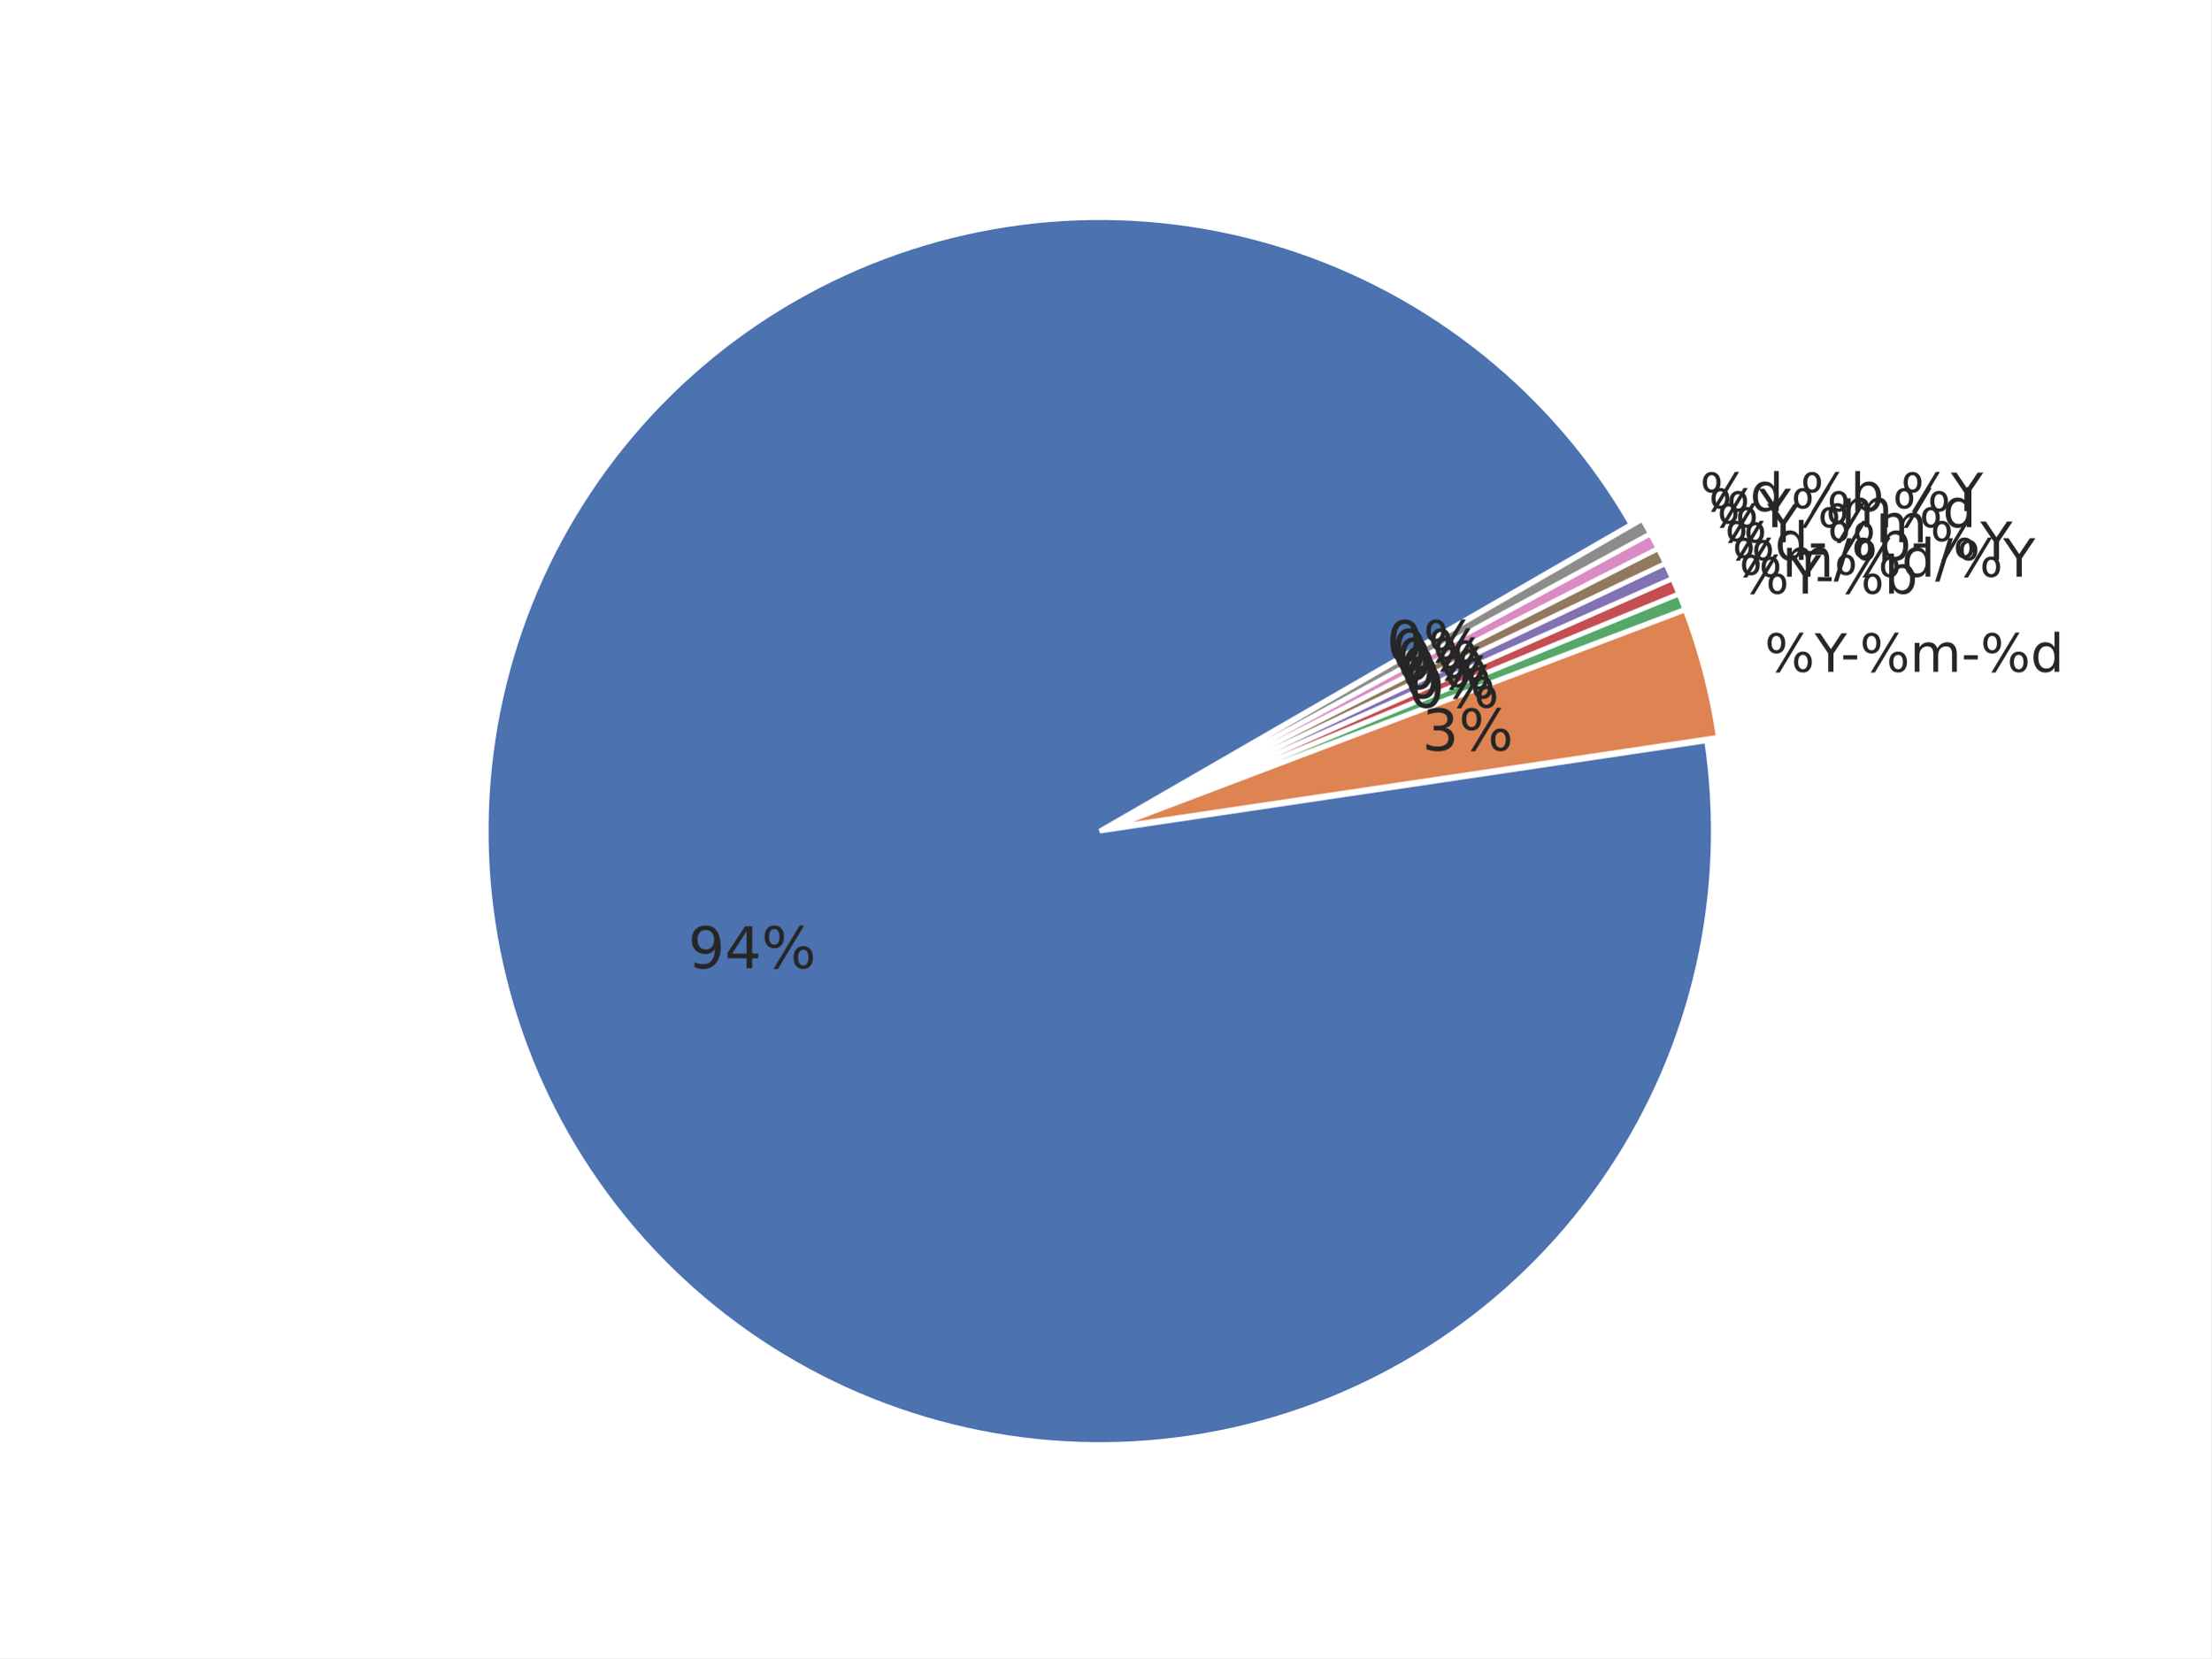
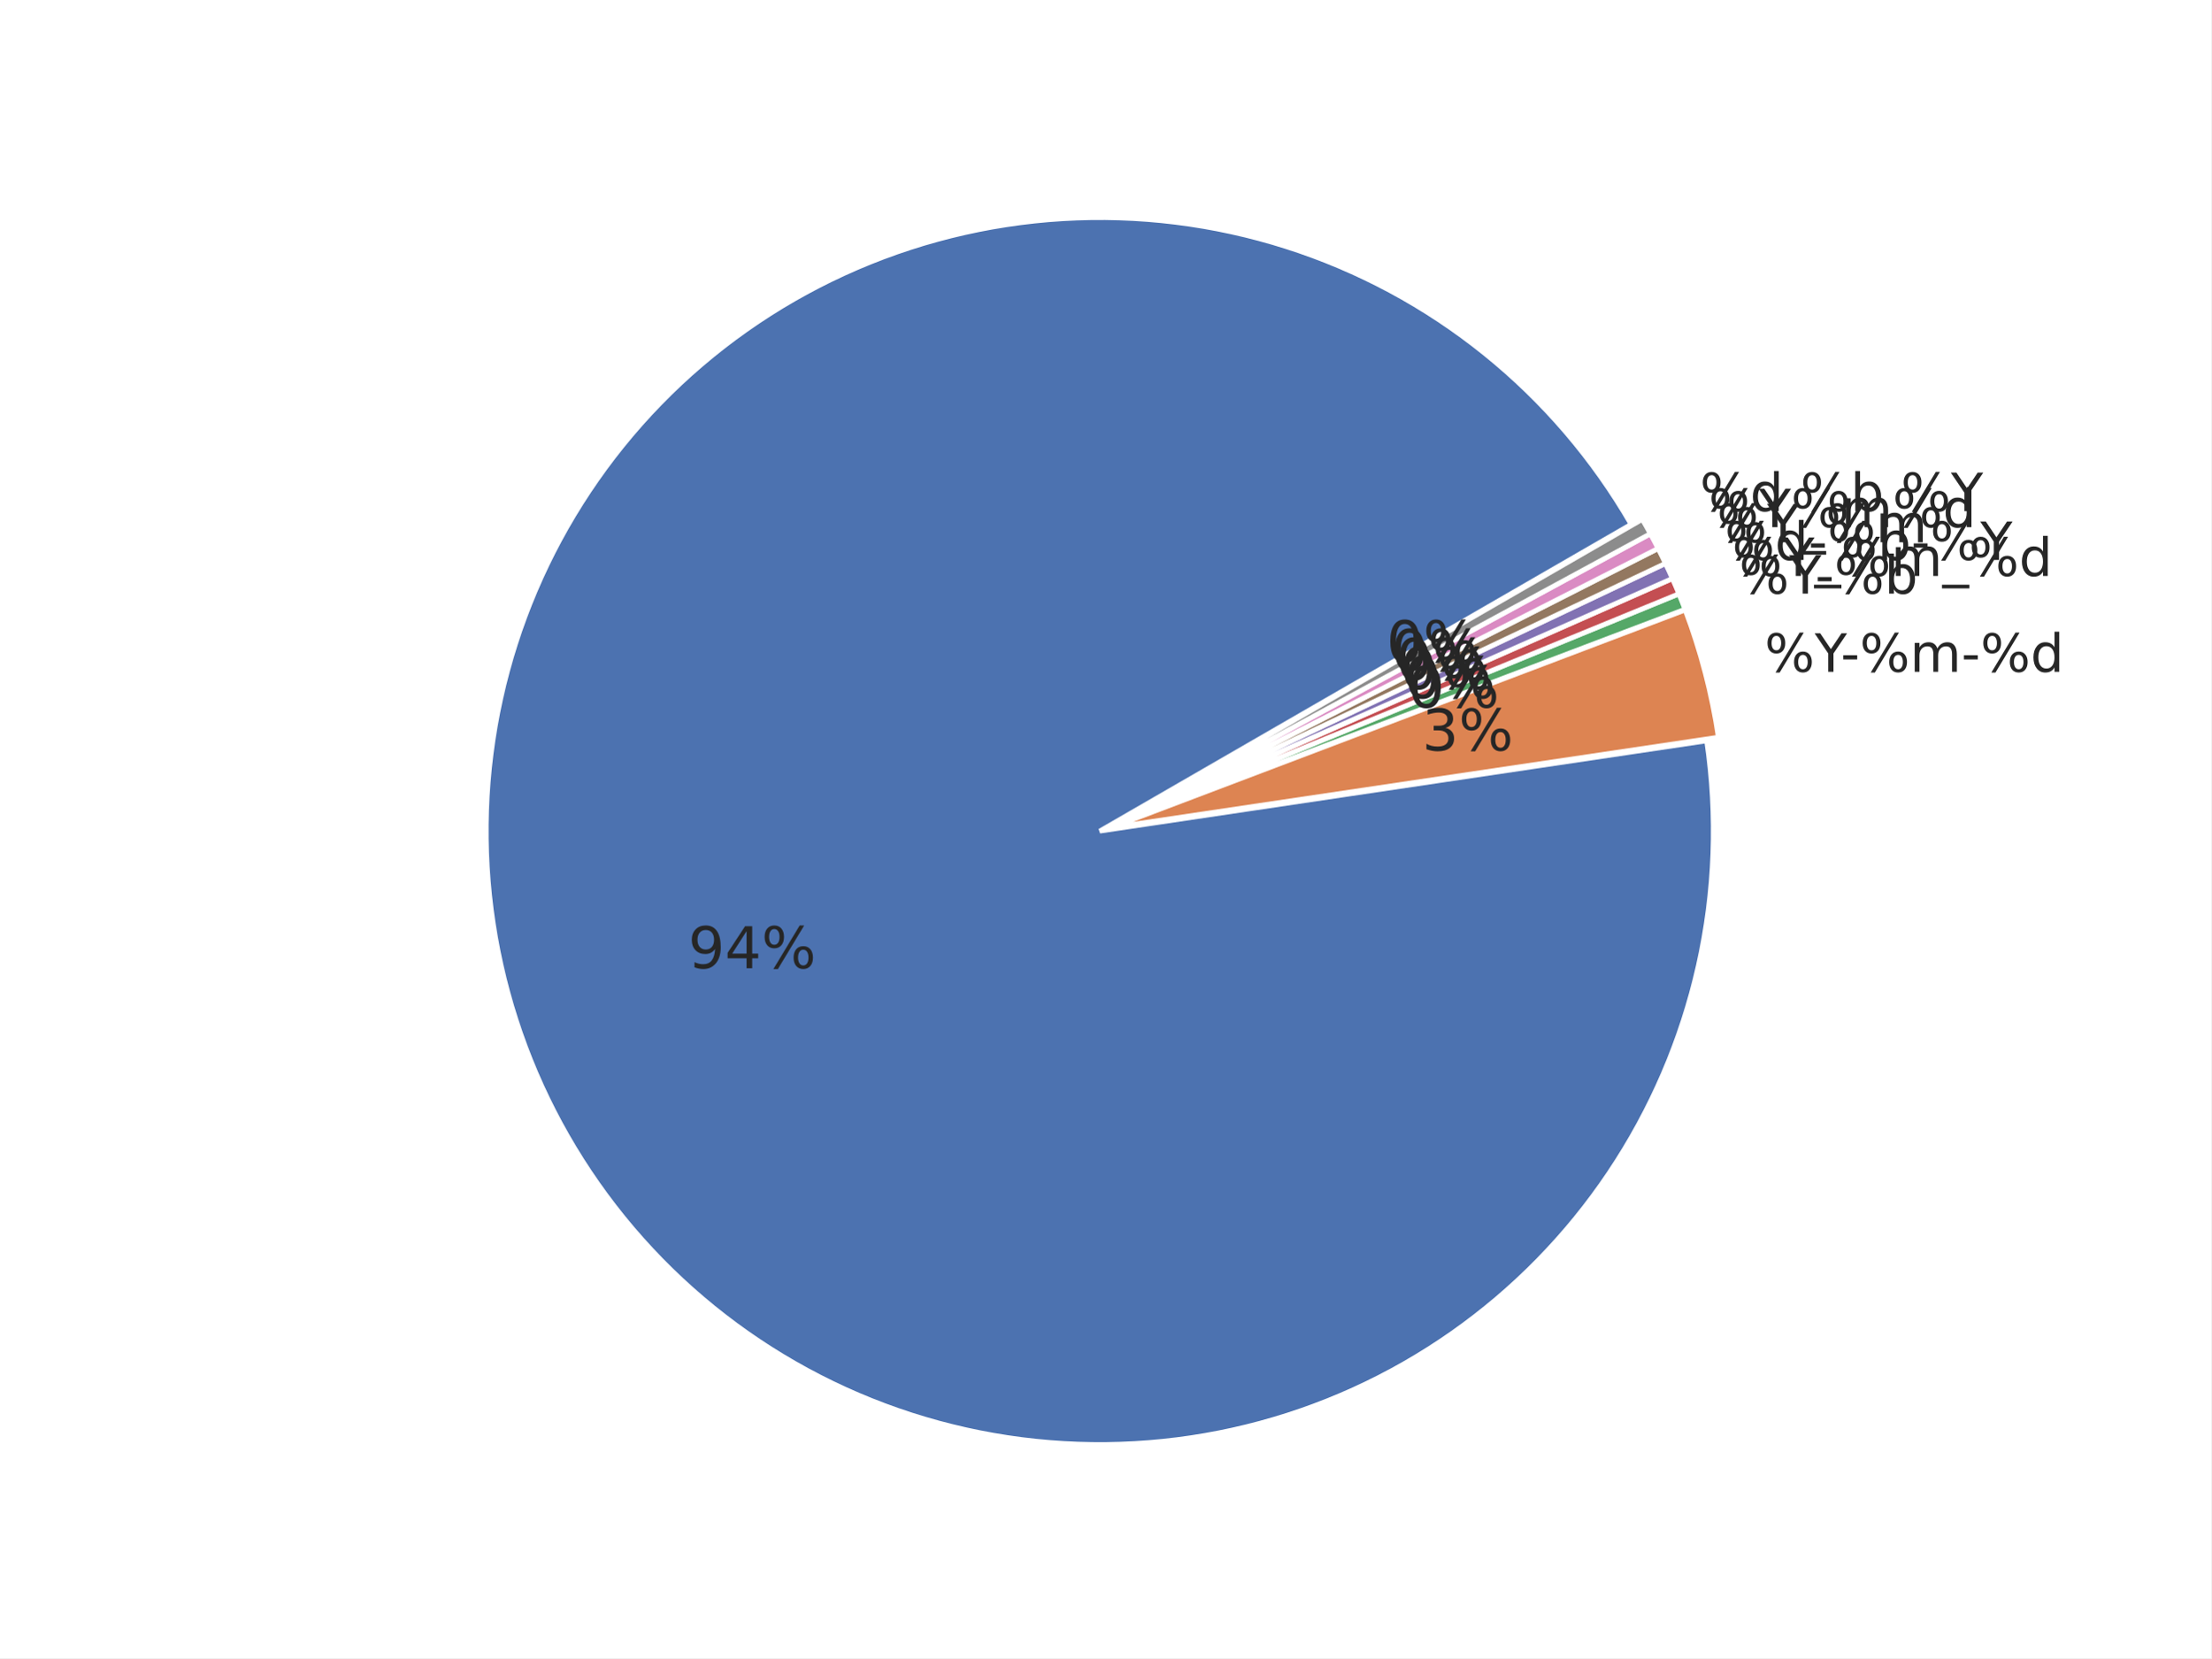
<svg xmlns="http://www.w3.org/2000/svg" xmlns:xlink="http://www.w3.org/1999/xlink" height="345.6pt" version="1.1" viewBox="0 0 460.8 345.6" width="460.8pt">
  <defs>
    <style type="text/css">*{stroke-linecap:butt;stroke-linejoin:round;}</style>
  </defs>
  <g id="figure_1">
    <g id="patch_1">
      <path d="M 0 345.6  L 460.8 345.6  L 460.8 0  L 0 0  z " style="fill:#ffffff;" />
    </g>
    <g id="axes_1">
      <g id="matplotlib.axis_1" />
      <g id="matplotlib.axis_2" />
      <g id="patch_2">
        <path d="M 339.933 109.285  C 332.042 95.618 321.689 83.529 309.398 73.63  C 297.107 63.732 283.089 56.193 268.054 51.397  C 253.019 46.601 237.225 44.63 221.472 45.582  C 205.719 46.535 190.278 50.396 175.931 56.97  C 161.583 63.543 148.576 72.716 137.568 84.024  C 126.559 95.332 117.739 108.581 111.553 123.1  C 105.367 137.618 101.922 153.157 101.393 168.93  C 100.863 184.703 103.258 200.438 108.456 215.339  C 113.654 230.24 121.566 244.05 131.791 256.071  C 142.016 268.092 154.379 278.117 168.253 285.638  C 182.127 293.159 197.274 298.047 212.928 300.055  C 228.581 302.062 244.471 301.154 259.794 297.377  C 275.117 293.601 289.61 287.02 302.537 277.968  C 315.464 268.916 326.605 257.548 335.395 244.441  C 344.185 231.334 350.473 216.712 353.94 201.317  C 357.407 185.921 357.995 170.015 355.673 154.405  L 229.193 173.221  L 339.933 109.285  z " style="fill:#4c72b0;stroke:#ffffff;stroke-linejoin:miter;" />
      </g>
      <g id="patch_3">
        <path d="M 358.117 153.662  C 357.444 149.132 356.527 144.642 355.372 140.212  C 354.216 135.781 352.824 131.415 351.2 127.133  L 231.637 172.477  L 358.117 153.662  z " style="fill:#dd8452;stroke:#ffffff;stroke-linejoin:miter;" />
      </g>
      <g id="patch_4">
        <path d="M 351.152 126.987  C 350.949 126.451 350.742 125.918 350.532 125.385  C 350.322 124.853 350.109 124.322 349.891 123.793  L 231.589 172.331  L 351.152 126.987  z " style="fill:#55a868;stroke:#ffffff;stroke-linejoin:miter;" />
      </g>
      <g id="patch_5">
        <path d="M 349.878 123.761  C 349.661 123.232 349.44 122.704 349.216 122.177  C 348.992 121.651 348.764 121.126 348.533 120.602  L 231.576 172.299  L 349.878 123.761  z " style="fill:#c44e52;stroke:#ffffff;stroke-linejoin:miter;" />
      </g>
      <g id="patch_6">
        <path d="M 348.519 120.571  C 348.287 120.048 348.052 119.526 347.814 119.006  C 347.576 118.485 347.334 117.967 347.089 117.45  L 231.563 172.267  L 348.519 120.571  z " style="fill:#8172b3;stroke:#ffffff;stroke-linejoin:miter;" />
      </g>
      <g id="patch_7">
        <path d="M 347.074 117.419  C 346.828 116.902 346.58 116.386 346.327 115.873  C 346.075 115.359 345.82 114.847 345.56 114.337  L 231.548 172.236  L 347.074 117.419  z " style="fill:#937860;stroke:#ffffff;stroke-linejoin:miter;" />
      </g>
      <g id="patch_8">
        <path d="M 345.545 114.306  C 345.286 113.796 345.023 113.287 344.757 112.781  C 344.491 112.274 344.222 111.769 343.949 111.266  L 231.532 172.206  L 345.545 114.306  z " style="fill:#da8bc3;stroke:#ffffff;stroke-linejoin:miter;" />
      </g>
      <g id="patch_9">
        <path d="M 343.933 111.236  C 343.66 110.733 343.384 110.231 343.105 109.732  C 342.825 109.233 342.542 108.735 342.256 108.24  L 231.516 172.176  L 343.933 111.236  z " style="fill:#8c8c8c;stroke:#ffffff;stroke-linejoin:miter;" />
      </g>
      <g id="text_1">
        <g style="fill:#262626;" transform="translate(143.4147 201.803)scale(0.12 -0.12)">
          <defs>
            <path d="M 10.984 1.516  L 10.984 10.5  Q 14.703 8.734 18.5 7.812  Q 22.312 6.891 25.984 6.891  Q 35.75 6.891 40.891 13.453  Q 46.047 20.016 46.781 33.406  Q 43.953 29.203 39.594 26.953  Q 35.25 24.703 29.984 24.703  Q 19.047 24.703 12.672 31.312  Q 6.297 37.938 6.297 49.422  Q 6.297 60.641 12.938 67.422  Q 19.578 74.219 30.609 74.219  Q 43.266 74.219 49.922 64.516  Q 56.594 54.828 56.594 36.375  Q 56.594 19.141 48.406 8.859  Q 40.234 -1.422 26.422 -1.422  Q 22.703 -1.422 18.891 -0.688  Q 15.094 0.047 10.984 1.516  z M 30.609 32.422  Q 37.25 32.422 41.125 36.953  Q 45.016 41.5 45.016 49.422  Q 45.016 57.281 41.125 61.844  Q 37.25 66.406 30.609 66.406  Q 23.969 66.406 20.094 61.844  Q 16.219 57.281 16.219 49.422  Q 16.219 41.5 20.094 36.953  Q 23.969 32.422 30.609 32.422  z " id="DejaVuSans-57" />
            <path d="M 37.797 64.312  L 12.891 25.391  L 37.797 25.391  z M 35.203 72.906  L 47.609 72.906  L 47.609 25.391  L 58.016 25.391  L 58.016 17.188  L 47.609 17.188  L 47.609 0  L 37.797 0  L 37.797 17.188  L 4.891 17.188  L 4.891 26.703  z " id="DejaVuSans-52" />
            <path d="M 72.703 32.078  Q 68.453 32.078 66.031 28.469  Q 63.625 24.859 63.625 18.406  Q 63.625 12.062 66.031 8.422  Q 68.453 4.781 72.703 4.781  Q 76.859 4.781 79.266 8.422  Q 81.688 12.062 81.688 18.406  Q 81.688 24.812 79.266 28.438  Q 76.859 32.078 72.703 32.078  z M 72.703 38.281  Q 80.422 38.281 84.953 32.906  Q 89.5 27.547 89.5 18.406  Q 89.5 9.281 84.938 3.922  Q 80.375 -1.422 72.703 -1.422  Q 64.891 -1.422 60.344 3.922  Q 55.812 9.281 55.812 18.406  Q 55.812 27.594 60.375 32.938  Q 64.938 38.281 72.703 38.281  z M 22.312 68.016  Q 18.109 68.016 15.688 64.375  Q 13.281 60.75 13.281 54.391  Q 13.281 47.953 15.672 44.328  Q 18.062 40.719 22.312 40.719  Q 26.562 40.719 28.969 44.328  Q 31.391 47.953 31.391 54.391  Q 31.391 60.688 28.953 64.344  Q 26.516 68.016 22.312 68.016  z M 66.406 74.219  L 74.219 74.219  L 28.609 -1.422  L 20.797 -1.422  z M 22.312 74.219  Q 30.031 74.219 34.609 68.875  Q 39.203 63.531 39.203 54.391  Q 39.203 45.172 34.641 39.844  Q 30.078 34.516 22.312 34.516  Q 14.547 34.516 10.031 39.859  Q 5.516 45.219 5.516 54.391  Q 5.516 63.484 10.047 68.844  Q 14.594 74.219 22.312 74.219  z " id="DejaVuSans-37" />
          </defs>
          <use xlink:href="#DejaVuSans-57" />
          <use x="63.623" xlink:href="#DejaVuSans-52" />
          <use x="127.246" xlink:href="#DejaVuSans-37" />
        </g>
      </g>
      <g id="text_2">
        <g style="fill:#262626;" transform="translate(367.745 140.0202)scale(0.11 -0.11)">
          <defs>
            <path d="M -0.203 72.906  L 10.406 72.906  L 30.609 42.922  L 50.688 72.906  L 61.281 72.906  L 35.5 34.719  L 35.5 0  L 25.594 0  L 25.594 34.719  z " id="DejaVuSans-89" />
            <path d="M 4.891 31.391  L 31.203 31.391  L 31.203 23.391  L 4.891 23.391  z " id="DejaVuSans-45" />
            <path d="M 52 44.188  Q 55.375 50.25 60.062 53.125  Q 64.75 56 71.094 56  Q 79.641 56 84.281 50.016  Q 88.922 44.047 88.922 33.016  L 88.922 0  L 79.891 0  L 79.891 32.719  Q 79.891 40.578 77.094 44.375  Q 74.312 48.188 68.609 48.188  Q 61.625 48.188 57.562 43.547  Q 53.516 38.922 53.516 30.906  L 53.516 0  L 44.484 0  L 44.484 32.719  Q 44.484 40.625 41.703 44.406  Q 38.922 48.188 33.109 48.188  Q 26.219 48.188 22.156 43.531  Q 18.109 38.875 18.109 30.906  L 18.109 0  L 9.078 0  L 9.078 54.688  L 18.109 54.688  L 18.109 46.188  Q 21.188 51.219 25.484 53.609  Q 29.781 56 35.688 56  Q 41.656 56 45.828 52.969  Q 50 49.953 52 44.188  z " id="DejaVuSans-109" />
            <path d="M 45.406 46.391  L 45.406 75.984  L 54.391 75.984  L 54.391 0  L 45.406 0  L 45.406 8.203  Q 42.578 3.328 38.25 0.953  Q 33.938 -1.422 27.875 -1.422  Q 17.969 -1.422 11.734 6.484  Q 5.516 14.406 5.516 27.297  Q 5.516 40.188 11.734 48.094  Q 17.969 56 27.875 56  Q 33.938 56 38.25 53.625  Q 42.578 51.266 45.406 46.391  z M 14.797 27.297  Q 14.797 17.391 18.875 11.75  Q 22.953 6.109 30.078 6.109  Q 37.203 6.109 41.297 11.75  Q 45.406 17.391 45.406 27.297  Q 45.406 37.203 41.297 42.844  Q 37.203 48.484 30.078 48.484  Q 22.953 48.484 18.875 42.844  Q 14.797 37.203 14.797 27.297  z " id="DejaVuSans-100" />
          </defs>
          <use xlink:href="#DejaVuSans-37" />
          <use x="95.02" xlink:href="#DejaVuSans-89" />
          <use x="144.229" xlink:href="#DejaVuSans-45" />
          <use x="180.312" xlink:href="#DejaVuSans-37" />
          <use x="275.332" xlink:href="#DejaVuSans-109" />
          <use x="372.744" xlink:href="#DejaVuSans-45" />
          <use x="408.828" xlink:href="#DejaVuSans-37" />
          <use x="503.848" xlink:href="#DejaVuSans-100" />
        </g>
      </g>
      <g id="text_3">
        <g style="fill:#262626;" transform="translate(296.3595 156.4291)scale(0.12 -0.12)">
          <defs>
            <path d="M 40.578 39.312  Q 47.656 37.797 51.625 33  Q 55.609 28.219 55.609 21.188  Q 55.609 10.406 48.188 4.484  Q 40.766 -1.422 27.094 -1.422  Q 22.516 -1.422 17.656 -0.516  Q 12.797 0.391 7.625 2.203  L 7.625 11.719  Q 11.719 9.328 16.594 8.109  Q 21.484 6.891 26.812 6.891  Q 36.078 6.891 40.938 10.547  Q 45.797 14.203 45.797 21.188  Q 45.797 27.641 41.281 31.266  Q 36.766 34.906 28.719 34.906  L 20.219 34.906  L 20.219 43.016  L 29.109 43.016  Q 36.375 43.016 40.234 45.922  Q 44.094 48.828 44.094 54.297  Q 44.094 59.906 40.109 62.906  Q 36.141 65.922 28.719 65.922  Q 24.656 65.922 20.016 65.031  Q 15.375 64.156 9.812 62.312  L 9.812 71.094  Q 15.438 72.656 20.344 73.438  Q 25.25 74.219 29.594 74.219  Q 40.828 74.219 47.359 69.109  Q 53.906 64.016 53.906 55.328  Q 53.906 49.266 50.438 45.094  Q 46.969 40.922 40.578 39.312  z " id="DejaVuSans-51" />
          </defs>
          <use xlink:href="#DejaVuSans-51" />
          <use x="63.623" xlink:href="#DejaVuSans-37" />
        </g>
      </g>
      <g id="text_4">
        <g style="fill:#262626;" transform="translate(362.4266 123.7262)scale(0.11 -0.11)">
          <defs>
            <path d="M 48.688 27.297  Q 48.688 37.203 44.609 42.844  Q 40.531 48.484 33.406 48.484  Q 26.266 48.484 22.188 42.844  Q 18.109 37.203 18.109 27.297  Q 18.109 17.391 22.188 11.75  Q 26.266 6.109 33.406 6.109  Q 40.531 6.109 44.609 11.75  Q 48.688 17.391 48.688 27.297  z M 18.109 46.391  Q 20.953 51.266 25.266 53.625  Q 29.594 56 35.594 56  Q 45.562 56 51.781 48.094  Q 58.016 40.188 58.016 27.297  Q 58.016 14.406 51.781 6.484  Q 45.562 -1.422 35.594 -1.422  Q 29.594 -1.422 25.266 0.953  Q 20.953 3.328 18.109 8.203  L 18.109 0  L 9.078 0  L 9.078 75.984  L 18.109 75.984  z " id="DejaVuSans-98" />
          </defs>
          <use xlink:href="#DejaVuSans-37" />
          <use x="95.02" xlink:href="#DejaVuSans-89" />
          <use x="144.229" xlink:href="#DejaVuSans-45" />
          <use x="180.312" xlink:href="#DejaVuSans-37" />
          <use x="275.332" xlink:href="#DejaVuSans-98" />
        </g>
      </g>
      <g id="text_5">
        <g style="fill:#262626;" transform="translate(293.4367 147.4747)scale(0.12 -0.12)">
          <defs>
            <path d="M 31.781 66.406  Q 24.172 66.406 20.328 58.906  Q 16.5 51.422 16.5 36.375  Q 16.5 21.391 20.328 13.891  Q 24.172 6.391 31.781 6.391  Q 39.453 6.391 43.281 13.891  Q 47.125 21.391 47.125 36.375  Q 47.125 51.422 43.281 58.906  Q 39.453 66.406 31.781 66.406  z M 31.781 74.219  Q 44.047 74.219 50.516 64.516  Q 56.984 54.828 56.984 36.375  Q 56.984 17.969 50.516 8.266  Q 44.047 -1.422 31.781 -1.422  Q 19.531 -1.422 13.062 8.266  Q 6.594 17.969 6.594 36.375  Q 6.594 54.828 13.062 64.516  Q 19.531 74.219 31.781 74.219  z " id="DejaVuSans-48" />
          </defs>
          <use xlink:href="#DejaVuSans-48" />
          <use x="63.623" xlink:href="#DejaVuSans-37" />
        </g>
      </g>
      <g id="text_6">
-         <g style="fill:#262626;" transform="translate(360.98 120.2004)scale(0.11 -0.11)">
+         <g style="fill:#262626;" transform="translate(360.98 120.0474)scale(0.11 -0.11)">
          <defs>
-             <path d="M 25.391 72.906  L 33.688 72.906  L 8.297 -9.281  L 0 -9.281  z " id="DejaVuSans-47" />
+             <path d="M 50.984 -16.609  L 50.984 -23.578  L -0.984 -23.578  L -0.984 -16.609  z " id="DejaVuSans-95" />
          </defs>
          <use xlink:href="#DejaVuSans-37" />
-           <use x="95.02" xlink:href="#DejaVuSans-109" />
-           <use x="192.432" xlink:href="#DejaVuSans-47" />
-           <use x="226.123" xlink:href="#DejaVuSans-37" />
-           <use x="321.143" xlink:href="#DejaVuSans-100" />
-           <use x="384.619" xlink:href="#DejaVuSans-47" />
-           <use x="418.311" xlink:href="#DejaVuSans-37" />
-           <use x="513.33" xlink:href="#DejaVuSans-89" />
+           <use x="95.02" xlink:href="#DejaVuSans-89" />
+           <use x="156.104" xlink:href="#DejaVuSans-95" />
+           <use x="206.104" xlink:href="#DejaVuSans-37" />
+           <use x="301.123" xlink:href="#DejaVuSans-109" />
+           <use x="398.535" xlink:href="#DejaVuSans-95" />
+           <use x="448.535" xlink:href="#DejaVuSans-37" />
+           <use x="543.555" xlink:href="#DejaVuSans-100" />
        </g>
      </g>
      <g id="text_7">
        <g style="fill:#262626;" transform="translate(292.6417 145.5371)scale(0.12 -0.12)">
          <use xlink:href="#DejaVuSans-48" />
          <use x="63.623" xlink:href="#DejaVuSans-37" />
        </g>
      </g>
      <g id="text_8">
        <g style="fill:#262626;" transform="translate(359.4392 116.7146)scale(0.11 -0.11)">
          <use xlink:href="#DejaVuSans-37" />
          <use x="95.02" xlink:href="#DejaVuSans-100" />
          <use x="158.496" xlink:href="#DejaVuSans-45" />
          <use x="194.58" xlink:href="#DejaVuSans-37" />
          <use x="289.6" xlink:href="#DejaVuSans-98" />
          <use x="353.076" xlink:href="#DejaVuSans-45" />
          <use x="389.16" xlink:href="#DejaVuSans-37" />
          <use x="484.18" xlink:href="#DejaVuSans-89" />
        </g>
      </g>
      <g id="text_9">
        <g style="fill:#262626;" transform="translate(291.795 143.6215)scale(0.12 -0.12)">
          <use xlink:href="#DejaVuSans-48" />
          <use x="63.623" xlink:href="#DejaVuSans-37" />
        </g>
      </g>
      <g id="text_10">
        <g style="fill:#262626;" transform="translate(357.8054 113.0214)scale(0.11 -0.11)">
-           <defs>
-             <path d="M 50.984 -16.609  L 50.984 -23.578  L -0.984 -23.578  L -0.984 -16.609  z " id="DejaVuSans-95" />
-           </defs>
          <use xlink:href="#DejaVuSans-37" />
          <use x="95.02" xlink:href="#DejaVuSans-89" />
          <use x="156.104" xlink:href="#DejaVuSans-95" />
          <use x="206.104" xlink:href="#DejaVuSans-37" />
          <use x="301.123" xlink:href="#DejaVuSans-109" />
        </g>
      </g>
      <g id="text_11">
        <g style="fill:#262626;" transform="translate(290.8972 141.7293)scale(0.12 -0.12)">
          <use xlink:href="#DejaVuSans-48" />
          <use x="63.623" xlink:href="#DejaVuSans-37" />
        </g>
      </g>
      <g id="text_12">
        <g style="fill:#262626;" transform="translate(356.0798 109.8735)scale(0.11 -0.11)">
          <use xlink:href="#DejaVuSans-37" />
          <use x="95.02" xlink:href="#DejaVuSans-89" />
          <use x="156.104" xlink:href="#DejaVuSans-37" />
          <use x="251.123" xlink:href="#DejaVuSans-109" />
          <use x="348.535" xlink:href="#DejaVuSans-37" />
          <use x="443.555" xlink:href="#DejaVuSans-100" />
        </g>
      </g>
      <g id="text_13">
        <g style="fill:#262626;" transform="translate(289.9488 139.8619)scale(0.12 -0.12)">
          <use xlink:href="#DejaVuSans-48" />
          <use x="63.623" xlink:href="#DejaVuSans-37" />
        </g>
      </g>
      <g id="text_14">
        <g style="fill:#262626;" transform="translate(354.2635 106.523)scale(0.11 -0.11)">
          <defs>
            <path id="DejaVuSans-32" />
          </defs>
          <use xlink:href="#DejaVuSans-37" />
          <use x="95.02" xlink:href="#DejaVuSans-100" />
          <use x="158.496" xlink:href="#DejaVuSans-32" />
          <use x="190.283" xlink:href="#DejaVuSans-37" />
          <use x="285.303" xlink:href="#DejaVuSans-98" />
          <use x="348.779" xlink:href="#DejaVuSans-32" />
          <use x="380.566" xlink:href="#DejaVuSans-37" />
          <use x="475.586" xlink:href="#DejaVuSans-89" />
        </g>
      </g>
      <g id="text_15">
        <g style="fill:#262626;" transform="translate(288.9507 138.0207)scale(0.12 -0.12)">
          <use xlink:href="#DejaVuSans-48" />
          <use x="63.623" xlink:href="#DejaVuSans-37" />
        </g>
      </g>
    </g>
  </g>
</svg>
